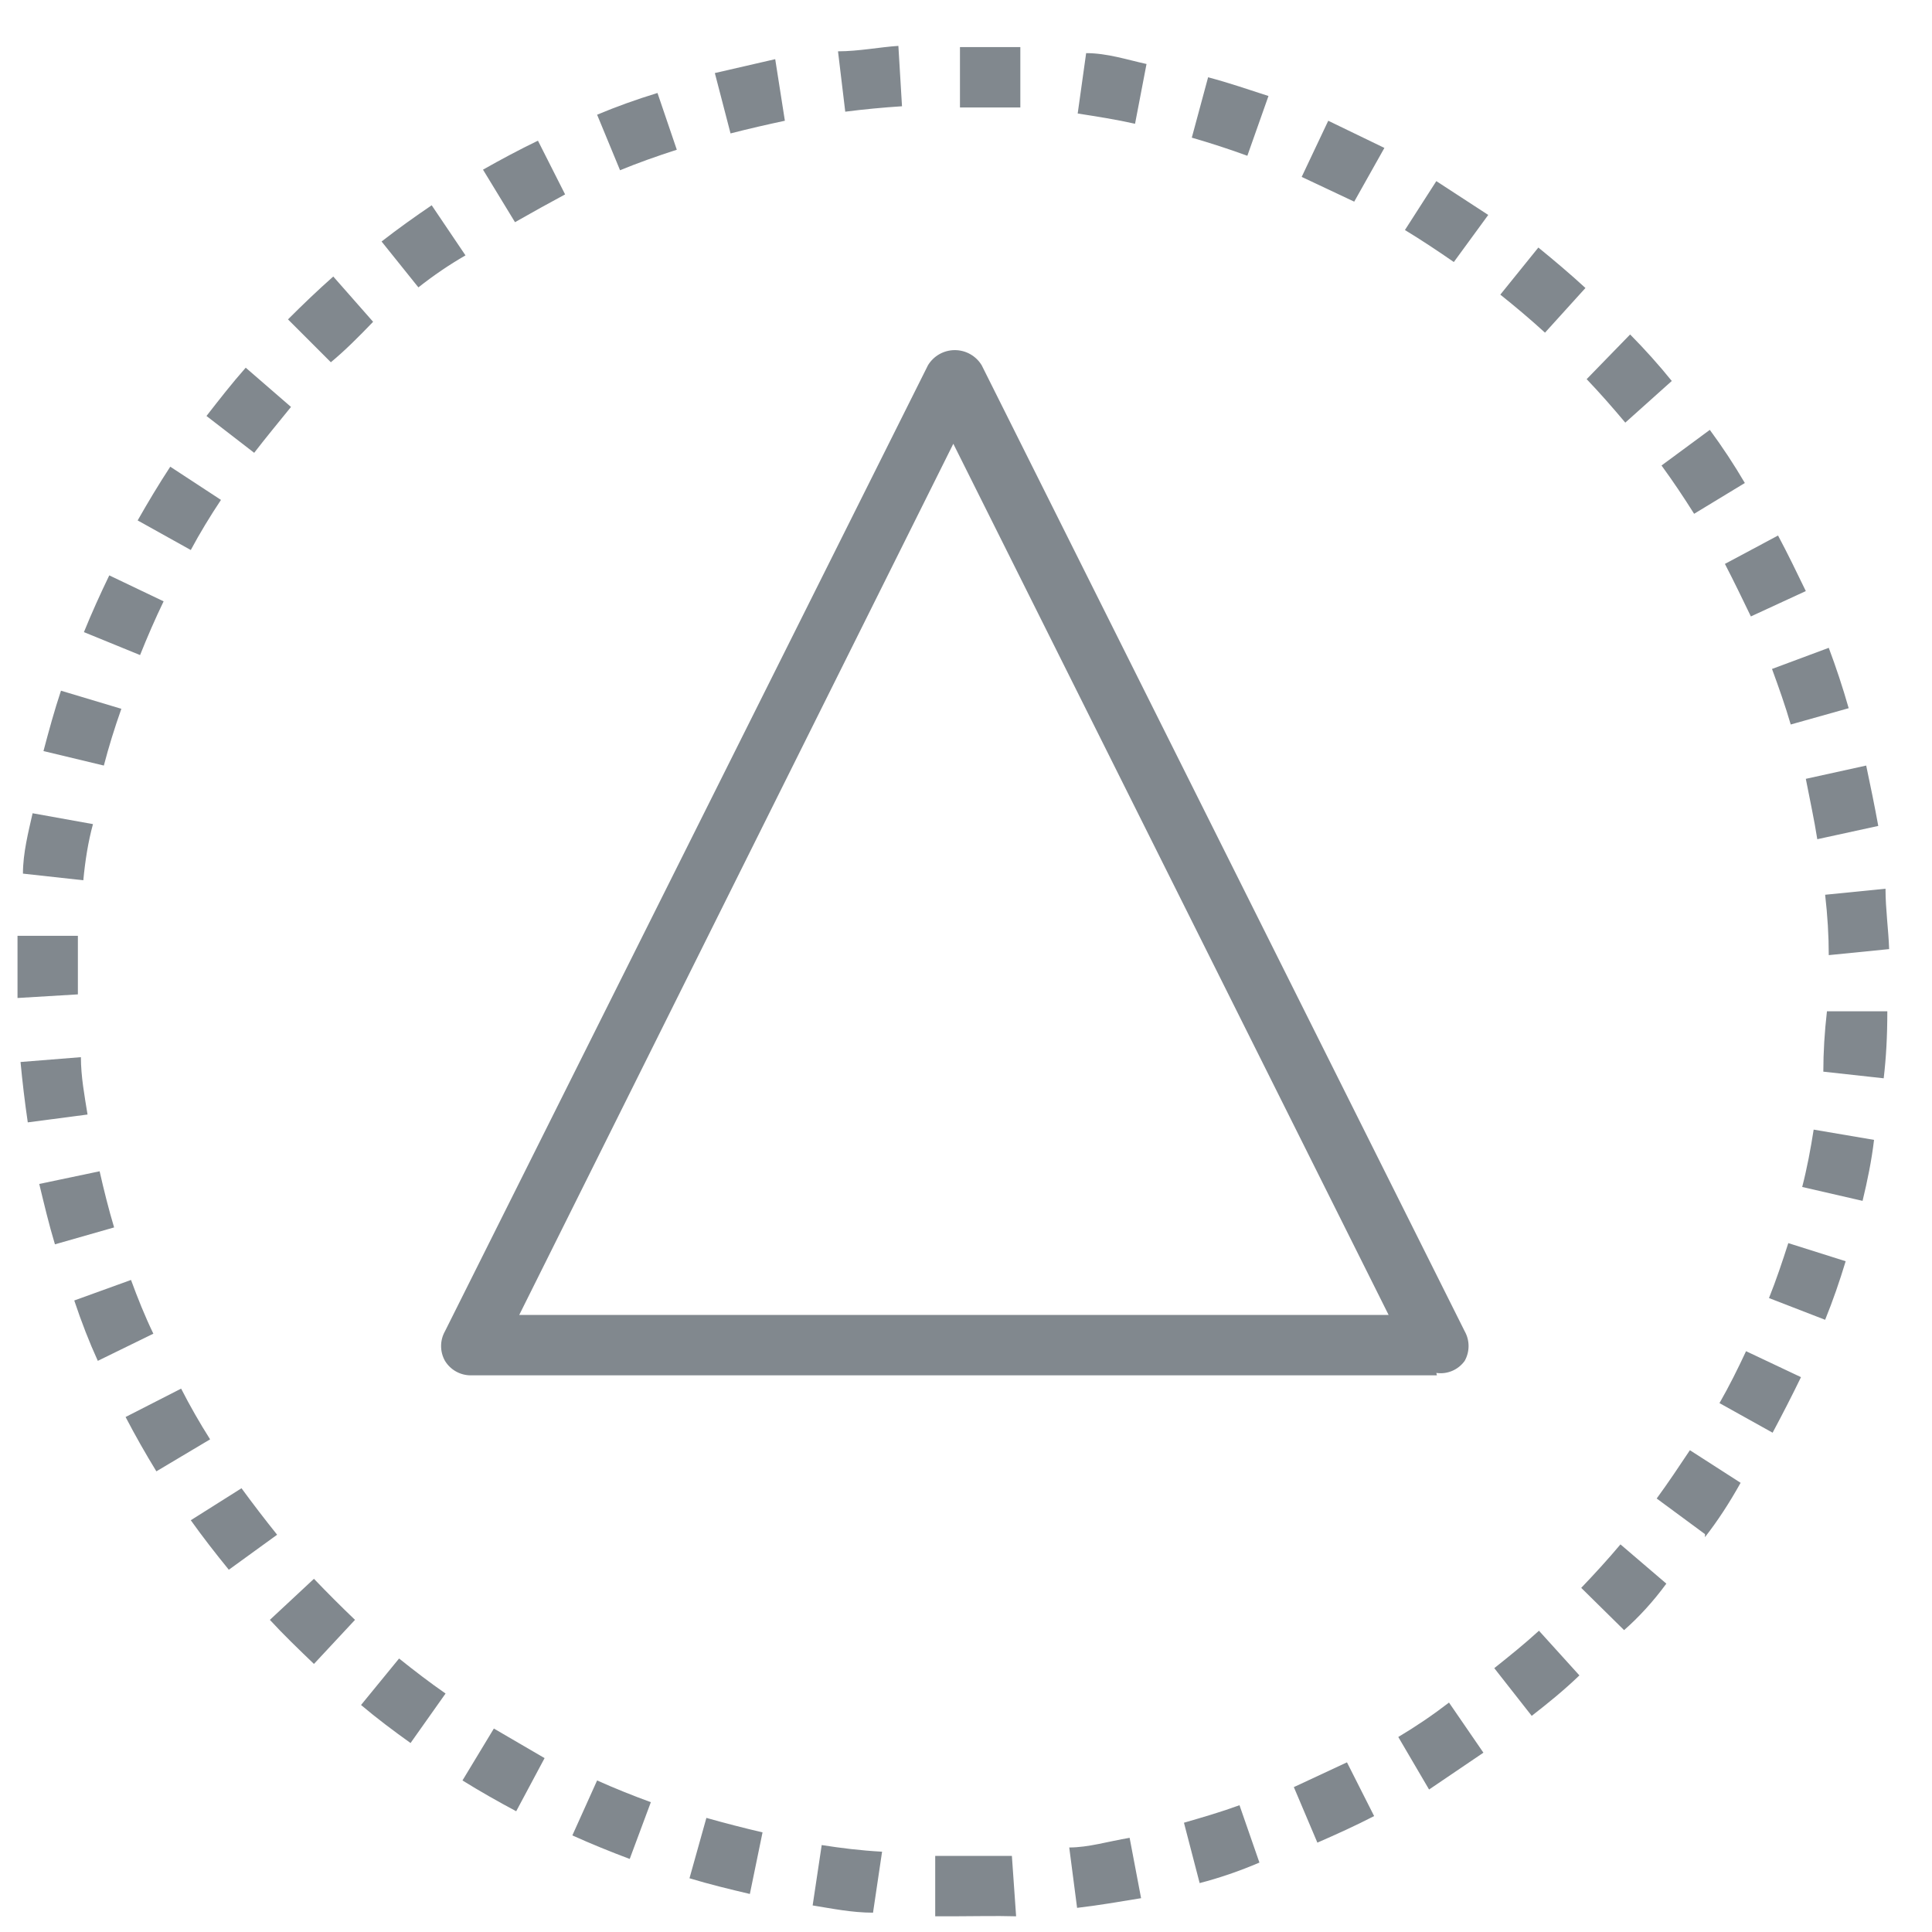
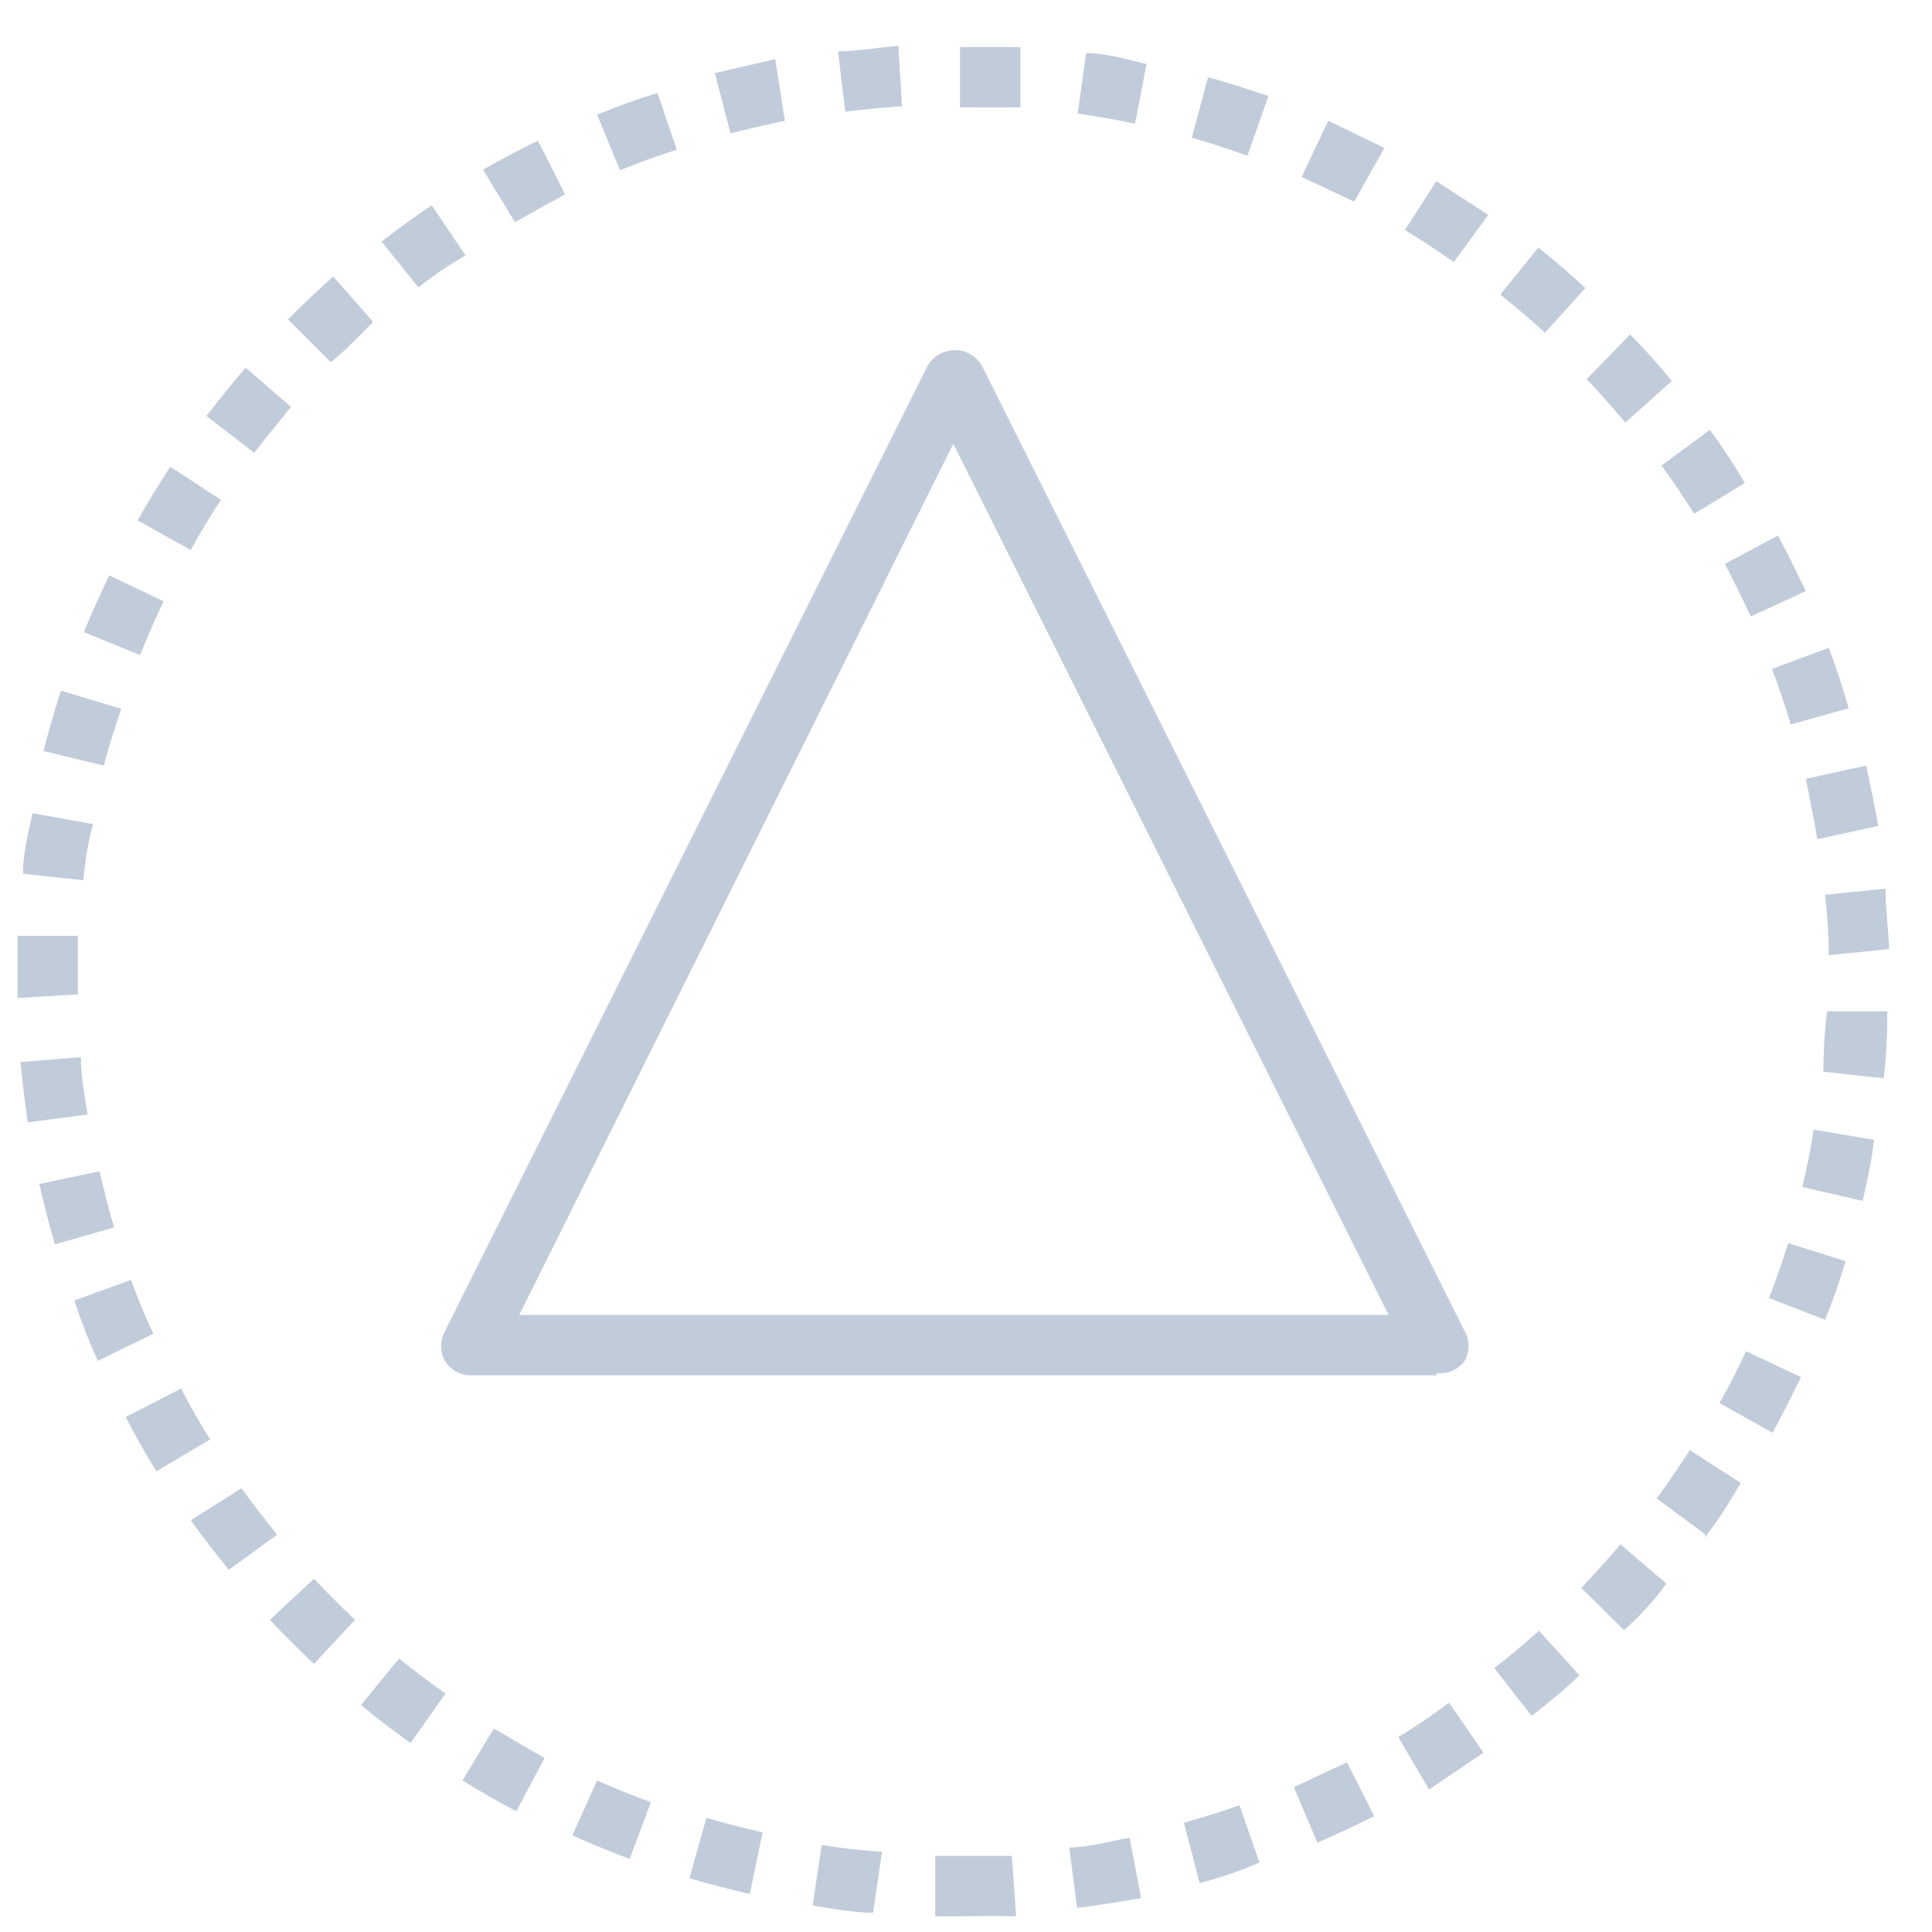
- <svg xmlns="http://www.w3.org/2000/svg" viewBox="0 0 32 32">
-   <defs>
-     <style>.eb5bfb7d-af2c-4aa7-a6d9-b0db8677b467{fill:#81888e;}</style>
-   </defs>
-   <g id="be970df3-69d8-485f-ba5a-260302ea892c" data-name="signal-5">
-     <path id="bf0707c4-3bbc-4e5a-be6c-cae287296464" data-name="icons09" class="eb5bfb7d-af2c-4aa7-a6d9-b0db8677b467" d="M15.79,31.74h-.3l0-1h.27c.33,0,.65,0,1,0l.07,1C16.48,31.73,16.13,31.74,15.79,31.74Zm-1.33-.06c-.35,0-.69-.07-1-.12l.15-1c.32.05.64.09,1,.11Zm3.38-.08-.13-1c.32,0,.64-.1,1-.16l.19,1C18.53,31.5,18.19,31.56,17.84,31.6Zm-5.42-.23c-.34-.08-.67-.16-1-.26l.28-1q.46.13.93.24Zm7.45-.18-.26-1c.31-.09.62-.18.92-.29l.33.95Q20.37,31.06,19.87,31.19Zm-9.44-.4c-.32-.12-.64-.25-.95-.39l.41-.91c.29.13.59.25.89.36Zm11.39-.27-.39-.92.88-.41.45.89C22.45,30.24,22.14,30.38,21.82,30.52ZM8.55,30c-.3-.16-.6-.33-.89-.51l.52-.86.84.49Zm15.12-.36-.51-.87A8.57,8.57,0,0,0,24,28.2l.57.83ZM6.8,28.87c-.28-.2-.56-.41-.82-.63l.63-.77c.25.2.51.4.77.58Zm18.57-.45-.62-.79c.25-.2.5-.4.74-.62l.67.74C25.9,28,25.64,28.21,25.37,28.42ZM5.2,27.56c-.25-.24-.5-.48-.73-.73l.73-.68c.22.23.45.46.68.68ZM26.9,27l-.71-.7c.22-.23.44-.47.65-.72l.76.65C27.38,26.53,27.14,26.79,26.9,27Zm-23.11-1c-.22-.27-.43-.54-.63-.82L4,24.65c.19.26.39.52.59.77Zm24.45-.59-.8-.59c.19-.26.37-.53.55-.8l.84.54C28.64,24.9,28.45,25.19,28.24,25.46ZM2.59,24.37q-.27-.44-.51-.9L3,23q.22.43.48.84Zm26.77-.64-.88-.49c.16-.28.3-.56.44-.86l.91.43C29.68,23.12,29.52,23.43,29.36,23.73ZM1.62,22.54q-.21-.46-.39-1l.94-.34c.11.3.23.6.37.89Zm28.61-.68-.93-.36c.12-.3.22-.6.32-.91l.95.3C30.47,21.22,30.36,21.54,30.23,21.86ZM.91,20.61c-.1-.33-.18-.67-.26-1l1-.21c.07.31.15.63.24.93Zm29.94-.72-1-.23c.08-.31.14-.63.19-.95l1,.17C31,19.22,30.93,19.56,30.85,19.89ZM.46,18.59c-.05-.34-.09-.68-.12-1l1-.08c0,.32.06.64.11.95Zm30.74-.73-1-.11q0-.48.06-1l1,0C31.26,17.17,31.24,17.52,31.2,17.86ZM.29,16.53v-.29c0-.25,0-.5,0-.74l1,0c0,.23,0,.46,0,.7v.27Zm30-.71q0-.48-.06-1l1-.1c0,.34.05.69.06,1ZM1.38,14.58l-1-.11c0-.34.09-.69.16-1l1,.18C1.46,13.94,1.41,14.26,1.38,14.58ZM30.1,13.9c-.05-.32-.12-.64-.19-1l1-.22c.07.33.14.67.2,1ZM1.72,12.68l-1-.24c.09-.34.18-.67.29-1l1,.3Q1.84,12.22,1.72,12.68ZM29.66,12c-.09-.31-.2-.62-.31-.92l.94-.35c.12.32.23.65.33,1ZM2.32,10.85l-.93-.38c.13-.32.27-.63.42-.94l.9.43C2.57,10.25,2.44,10.55,2.32,10.85ZM29,10.21c-.14-.29-.28-.58-.43-.87l.88-.47c.16.3.31.61.46.92ZM3.16,9.11l-.88-.49c.17-.3.35-.6.54-.89l.84.55C3.48,8.55,3.31,8.83,3.16,9.11Zm24.9-.6c-.17-.27-.35-.54-.54-.8l.8-.59A10,10,0,0,1,28.9,8ZM4.21,7.5l-.79-.61c.21-.27.42-.54.65-.8l.75.65C4.61,7,4.41,7.24,4.21,7.5ZM26.92,7c-.21-.25-.42-.49-.64-.72L27,5.54a10.21,10.21,0,0,1,.69.77ZM5.48,6l-.71-.71c.24-.24.49-.48.75-.71l.66.75C5.94,5.58,5.71,5.81,5.48,6Zm20.11-.49c-.24-.22-.49-.43-.74-.63l.63-.78c.27.22.53.44.78.67ZM6.93,4.76,6.32,4c.27-.21.55-.41.83-.6l.56.83Q7.31,4.46,6.93,4.76Zm17.15-.42c-.26-.18-.53-.36-.81-.53L23.79,3l.86.56ZM8.53,3.68,8,2.81c.3-.17.6-.33.91-.48l.45.89C9.1,3.36,8.81,3.52,8.53,3.68Zm13.9-.34-.87-.41L22,2l.93.45ZM10.27,2.82,9.89,1.9c.31-.13.64-.25,1-.36l.32.94C10.87,2.59,10.56,2.7,10.27,2.82Zm10.39-.24c-.3-.11-.61-.21-.92-.3l.27-1c.34.09.66.2,1,.31ZM12.1,2.21l-.26-1,1-.23L13,2C12.72,2.06,12.41,2.13,12.1,2.21Zm6.7-.16c-.31-.07-.63-.12-.95-.17l.14-1c.35,0,.68.11,1,.18ZM14,1.85l-.12-1c.34,0,.69-.07,1-.09l.06,1C14.63,1.78,14.31,1.81,14,1.85Zm2.9-.07c-.32,0-.64,0-1,0v-1c.35,0,.69,0,1,0Zm6.9,21h-16a.5.5,0,0,1-.43-.24.5.5,0,0,1,0-.49l8-16a.52.52,0,0,1,.89,0l8,16a.5.5,0,0,1,0,.49A.49.49,0,0,1,23.79,22.74Zm-15.2-1H23L15.79,7.35Z" />
+ <svg xmlns="http://www.w3.org/2000/svg" width="32" height="32" fill="none" viewBox="0 0 32 32">
+   <g clip-path="url(#a)">
+     <path fill="#C0CCD9" d="M15.79 31.74h-.3v-1h1.27l.07 1c-.35-.01-.7 0-1.04 0Zm-1.33-.06c-.35 0-.69-.07-1-.12l.15-1c.32.05.64.09 1 .11l-.15 1.01Zm3.38-.08-.13-1c.32 0 .64-.1 1-.16l.19 1c-.37.06-.71.12-1.06.16Zm-5.42-.23c-.34-.08-.67-.16-1-.26l.28-1c.307.087.617.167.93.24l-.21 1.02Zm7.45-.18-.26-1c.31-.09.62-.18.92-.29l.33.95a6.96 6.96 0 0 1-.99.34Zm-9.44-.4c-.32-.12-.64-.25-.95-.39l.41-.91c.29.13.59.25.89.36l-.35.94Zm11.39-.27-.39-.92.88-.41.45.89c-.31.16-.62.3-.94.44ZM8.55 30c-.3-.16-.6-.33-.89-.51l.52-.86.84.49-.47.88Zm15.12-.36-.51-.87c.291-.173.572-.364.84-.57l.57.83-.9.61ZM6.8 28.87c-.28-.2-.56-.41-.82-.63l.63-.77c.25.2.51.4.77.58l-.58.82Zm18.57-.45-.62-.79c.25-.2.5-.4.74-.62l.67.74c-.26.25-.52.46-.79.67ZM5.2 27.56c-.25-.24-.5-.48-.73-.73l.73-.68c.22.23.45.46.68.68l-.68.73ZM26.9 27l-.71-.7c.22-.23.44-.47.65-.72l.76.65c-.22.3-.46.56-.7.77ZM3.79 26c-.22-.27-.43-.54-.63-.82l.84-.53c.19.26.39.52.59.77l-.8.58Zm24.45-.59-.8-.59c.19-.26.37-.53.55-.8l.84.54c-.19.34-.38.63-.59.9v-.05ZM2.59 24.37c-.18-.293-.35-.593-.51-.9L3 23c.147.287.307.567.48.84l-.89.53Zm26.77-.64-.88-.49c.16-.28.3-.56.44-.86l.91.43c-.15.31-.31.62-.47.92ZM1.62 22.54c-.14-.307-.27-.64-.39-1l.94-.34c.11.3.23.6.37.89l-.92.45Zm28.61-.68-.93-.36c.12-.3.22-.6.32-.91l.95.3c-.1.33-.21.65-.34.97ZM.91 20.61c-.1-.33-.18-.67-.26-1l1-.21c.07.31.15.63.24.93l-.98.28Zm29.94-.72-1-.23c.08-.31.14-.63.19-.95l1 .17c-.04.34-.11.68-.19 1.01ZM.46 18.59c-.05-.34-.09-.68-.12-1l1-.08c0 .32.06.64.11.95l-.99.13Zm30.74-.73-1-.11c0-.32.02-.653.06-1h1c0 .42-.02.77-.06 1.11ZM.29 16.53V15.5h1v.97l-1 .06Zm30-.71c0-.32-.02-.653-.06-1l1-.1c0 .34.05.69.06 1l-1 .1ZM1.38 14.58l-1-.11c0-.34.09-.69.16-1l1 .18c-.08.29-.13.61-.16.93Zm28.72-.68c-.05-.32-.12-.64-.19-1l1-.22c.07.33.14.67.2 1l-1.01.22ZM1.72 12.68l-1-.24c.09-.34.18-.67.29-1l1 .3c-.113.32-.21.633-.29.94ZM29.66 12c-.09-.31-.2-.62-.31-.92l.94-.35c.12.32.23.65.33 1l-.96.27ZM2.32 10.85l-.93-.38c.13-.32.27-.63.42-.94l.9.43c-.14.29-.27.59-.39.89ZM29 10.21c-.14-.29-.28-.58-.43-.87l.88-.47c.16.3.31.61.46.92l-.91.42ZM3.16 9.11l-.88-.49c.17-.3.35-.6.54-.89l.84.55c-.18.27-.35.55-.5.83Zm24.9-.6c-.17-.27-.35-.54-.54-.8l.8-.59c.209.283.402.577.58.88l-.84.51ZM4.21 7.5l-.79-.61c.21-.27.42-.54.65-.8l.75.65c-.21.26-.41.5-.61.76ZM26.92 7c-.21-.25-.42-.49-.64-.72l.72-.74c.243.245.473.502.69.77l-.77.69ZM5.48 6l-.71-.71c.24-.24.49-.48.75-.71l.66.75c-.24.25-.47.48-.7.67Zm20.11-.49c-.24-.22-.49-.43-.74-.63l.63-.78c.27.22.53.44.78.67l-.67.74ZM6.93 4.76 6.32 4c.27-.21.55-.41.83-.6l.56.83a6.44 6.44 0 0 0-.78.53Zm17.15-.42c-.26-.18-.53-.36-.81-.53l.52-.81.86.56-.57.78ZM8.53 3.68 8 2.81c.3-.17.6-.33.91-.48l.45.89c-.26.14-.55.3-.83.46Zm13.9-.34-.87-.41L22 2l.93.45-.5.89Zm-12.16-.52-.38-.92c.31-.13.64-.25 1-.36l.32.94c-.34.11-.65.22-.94.34Zm10.39-.24c-.3-.11-.61-.21-.92-.3l.27-1c.34.09.66.2 1 .31l-.35.99Zm-8.56-.37-.26-1 1-.23L13 2c-.28.06-.59.13-.9.21Zm6.7-.16c-.31-.07-.63-.12-.95-.17l.14-1c.35 0 .68.11 1 .18l-.19.99Zm-4.8-.2-.12-1c.34 0 .69-.07 1-.09l.06 1c-.31.02-.63.05-.94.09Zm2.9-.07h-1v-1h1v1Zm6.9 21h-16a.5.5 0 0 1-.43-.24.5.5 0 0 1 0-.49l8-16a.52.52 0 0 1 .89 0l8 16a.5.5 0 0 1 0 .49.49.49 0 0 1-.47.2l.01.04Zm-15.2-1H23L15.79 7.35 8.6 21.78Z" />
  </g>
</svg>
